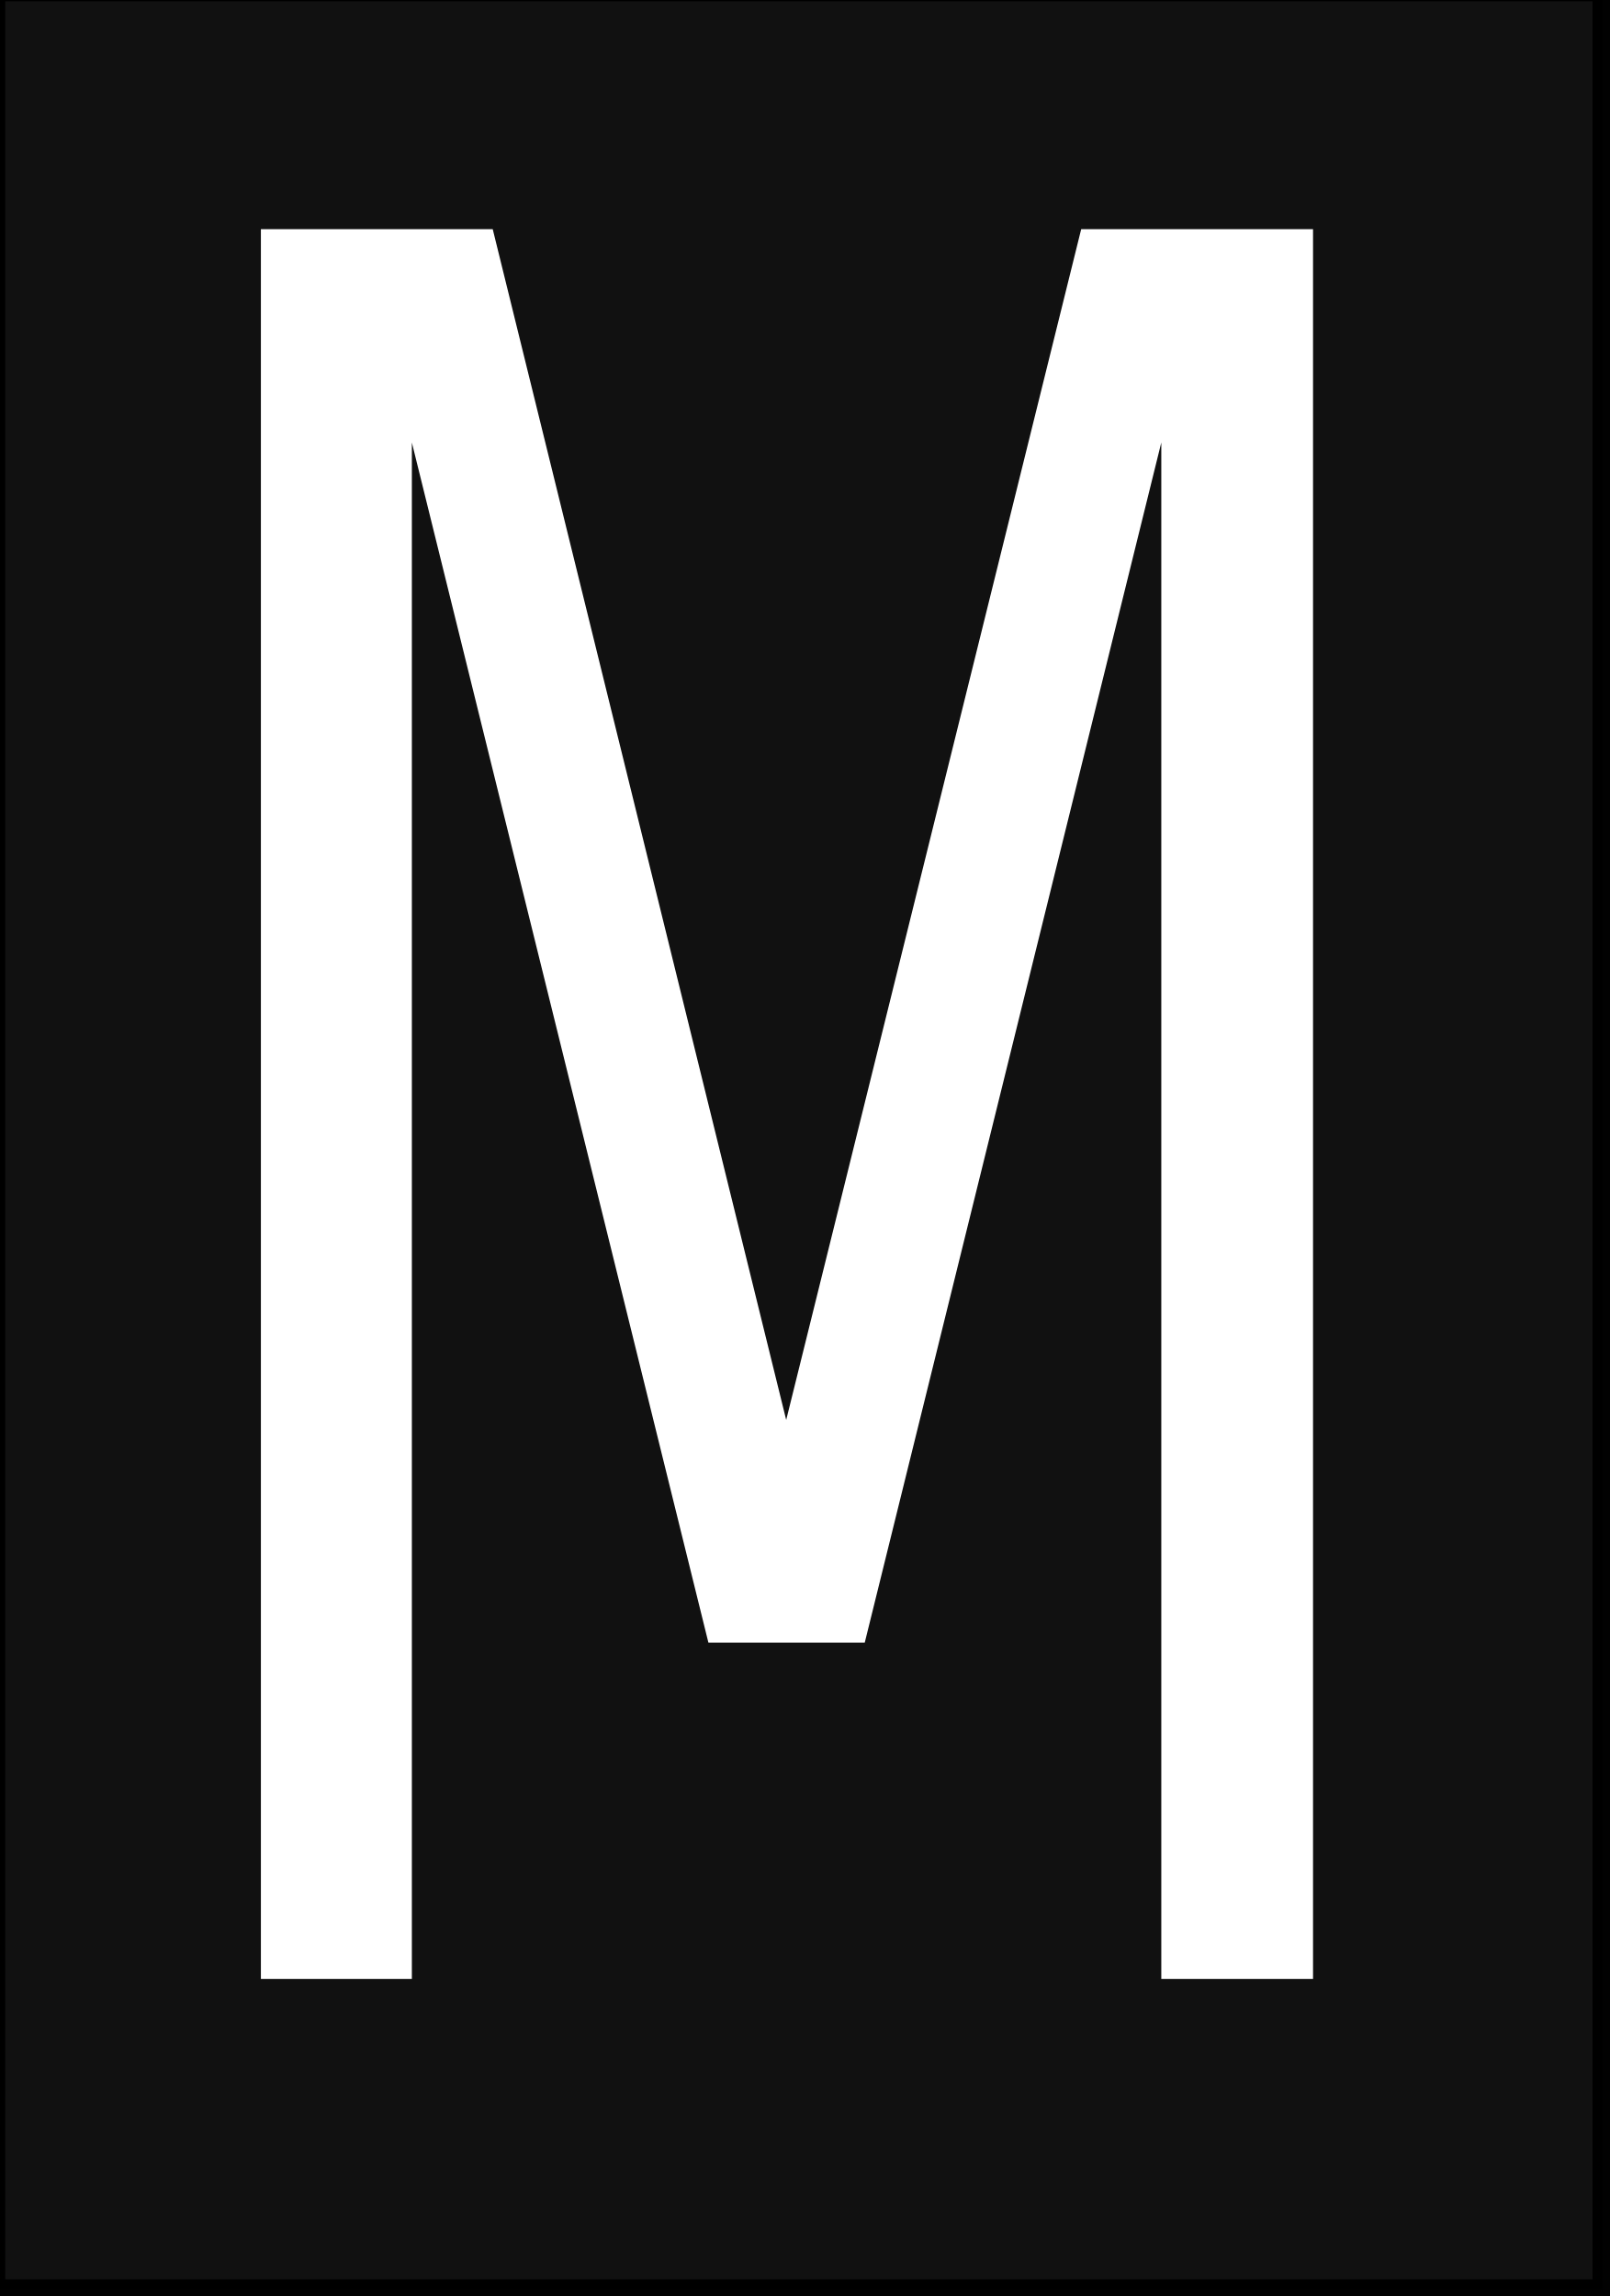
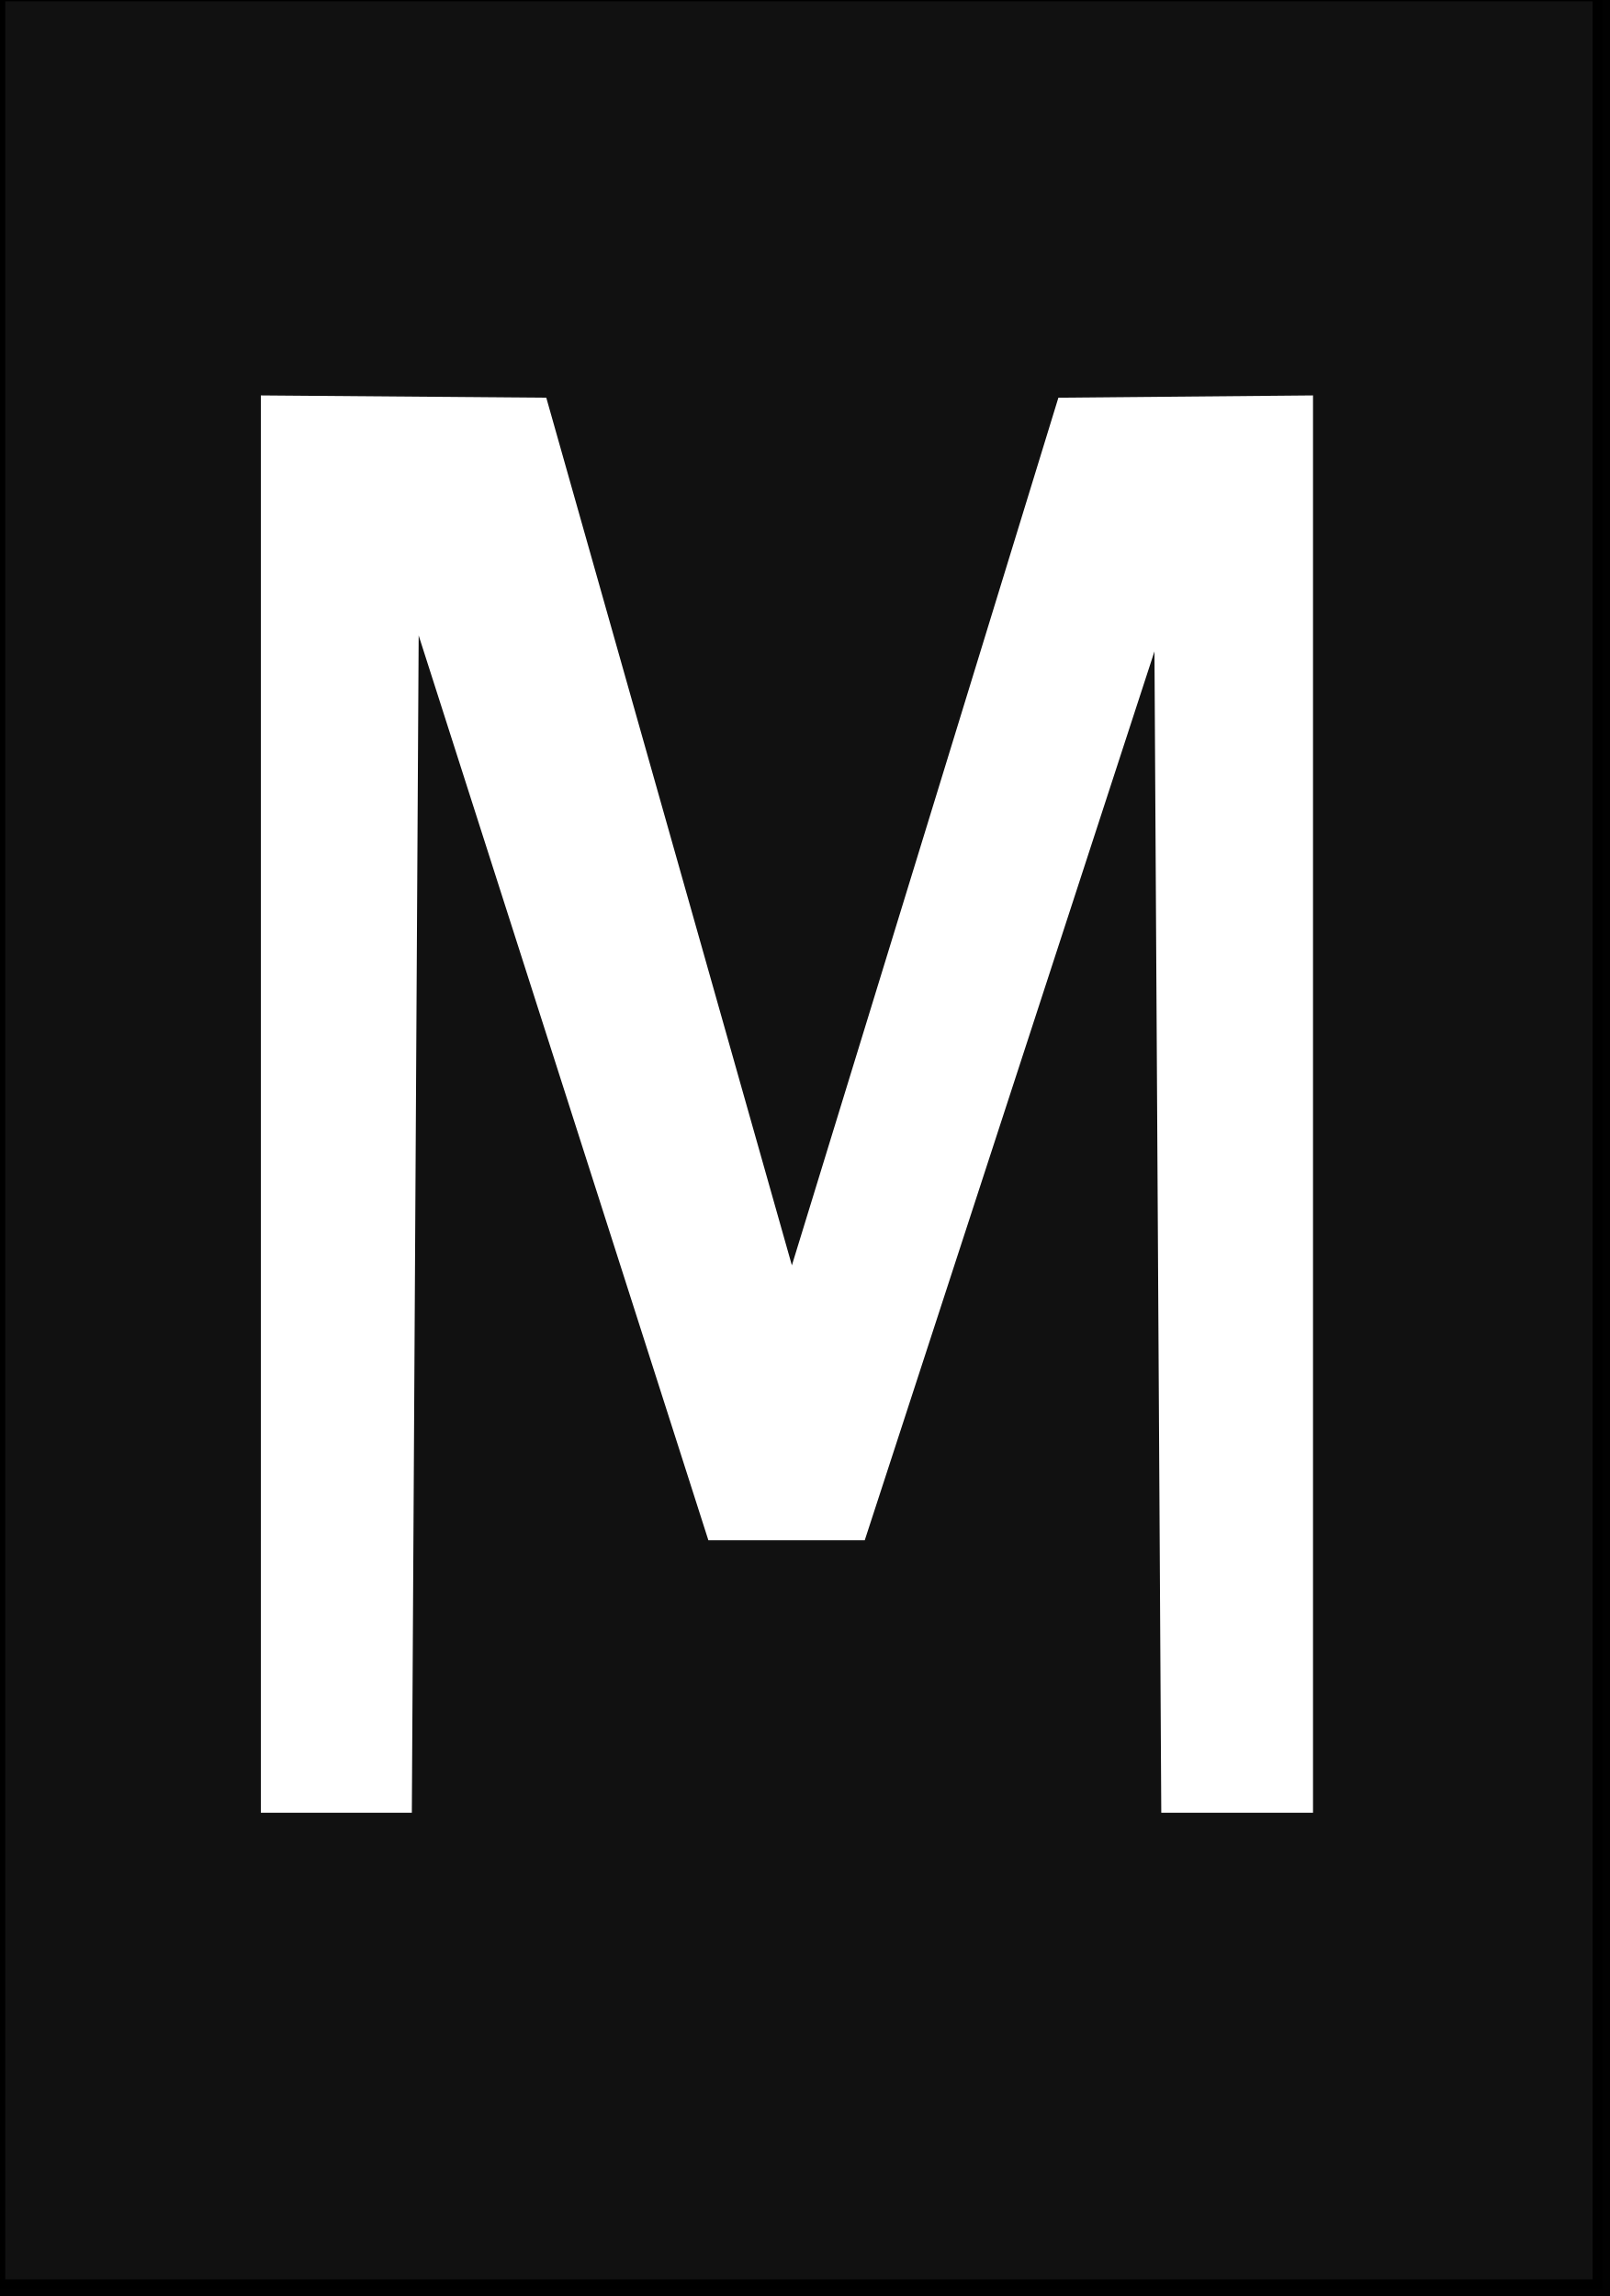
<svg xmlns="http://www.w3.org/2000/svg" width="82" height="117">
  <path d="M-.232-.433h81.884v117.085H-.232z" fill-opacity=".928" stroke="#000" stroke-opacity=".991" />
-   <path d="M13.294 11.679h11.814l14.954 60.679 15.032-60.679h11.814v89.167h-7.732V22.549L44.065 83.705h-7.967L20.987 22.549v78.297h-7.693z" fill="#fff" />
+   <path d="M13.294 20.15l14.543.116L40.352 64.48l13.58-44.214 12.975-.116v72.225h-7.732l-.348-59.181-14.763 45.297h-7.967l-14.763-46.11-.348 59.994h-7.693z" fill="#fff" />
</svg>
